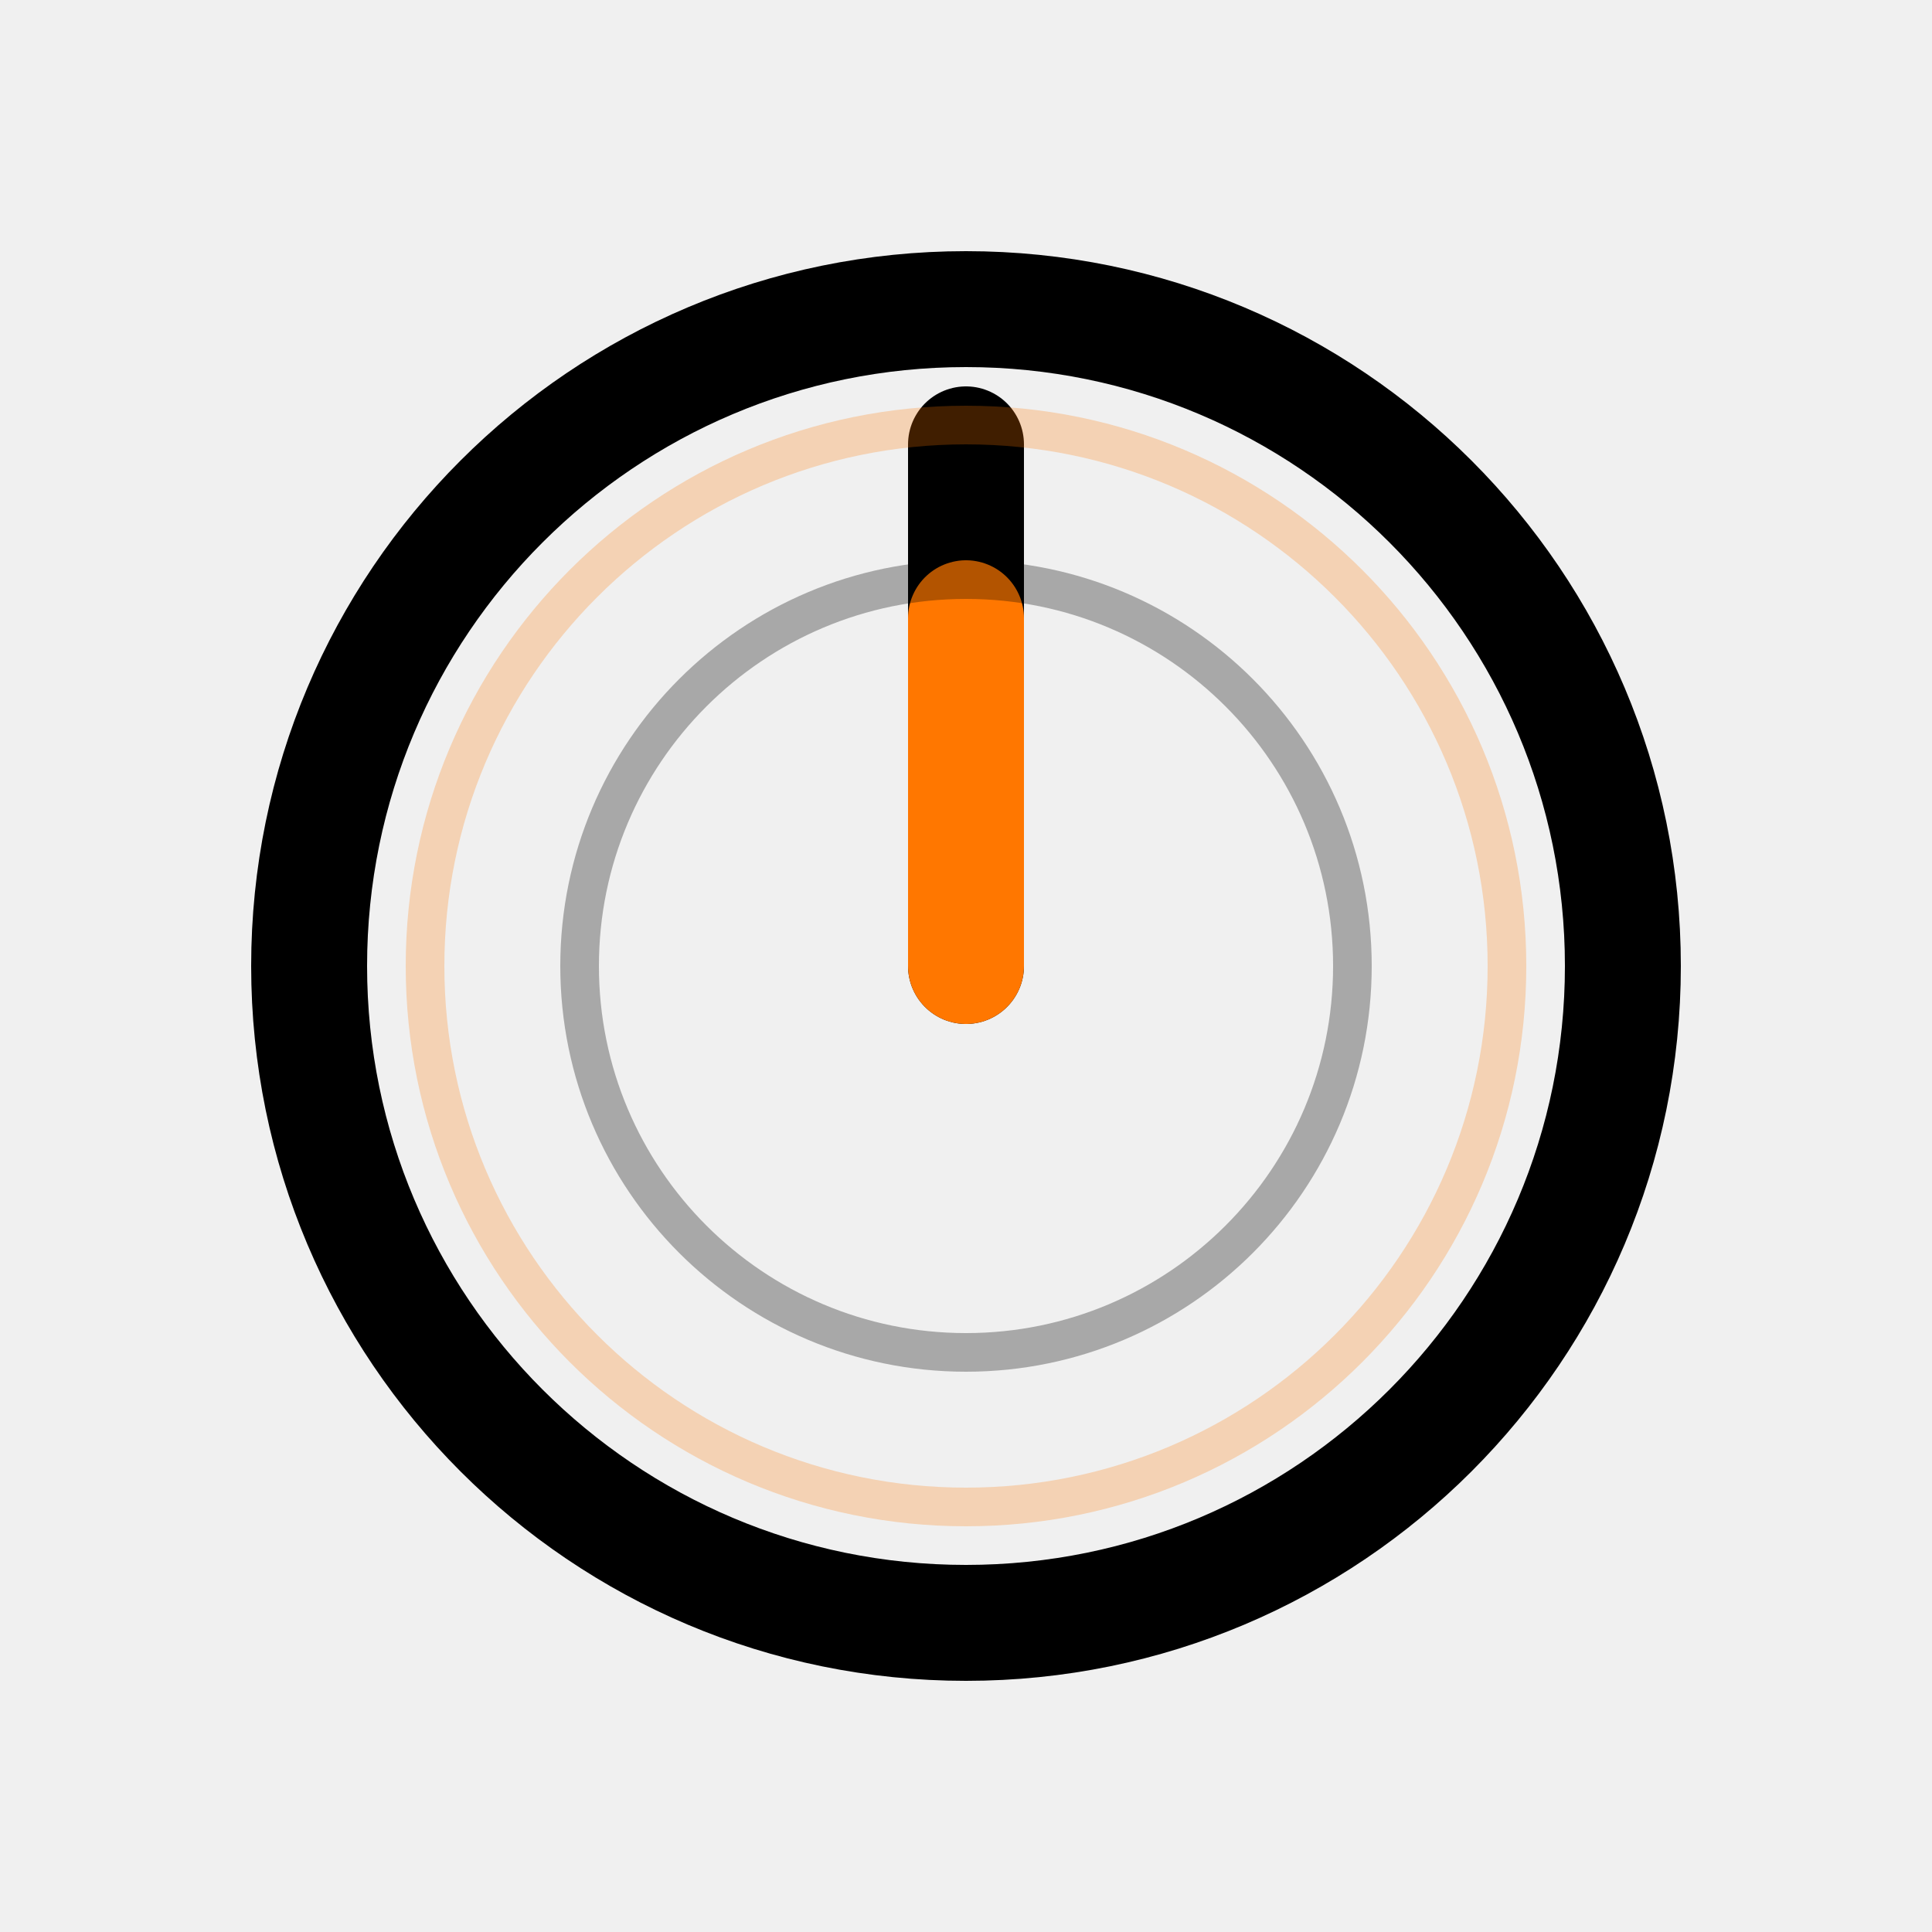
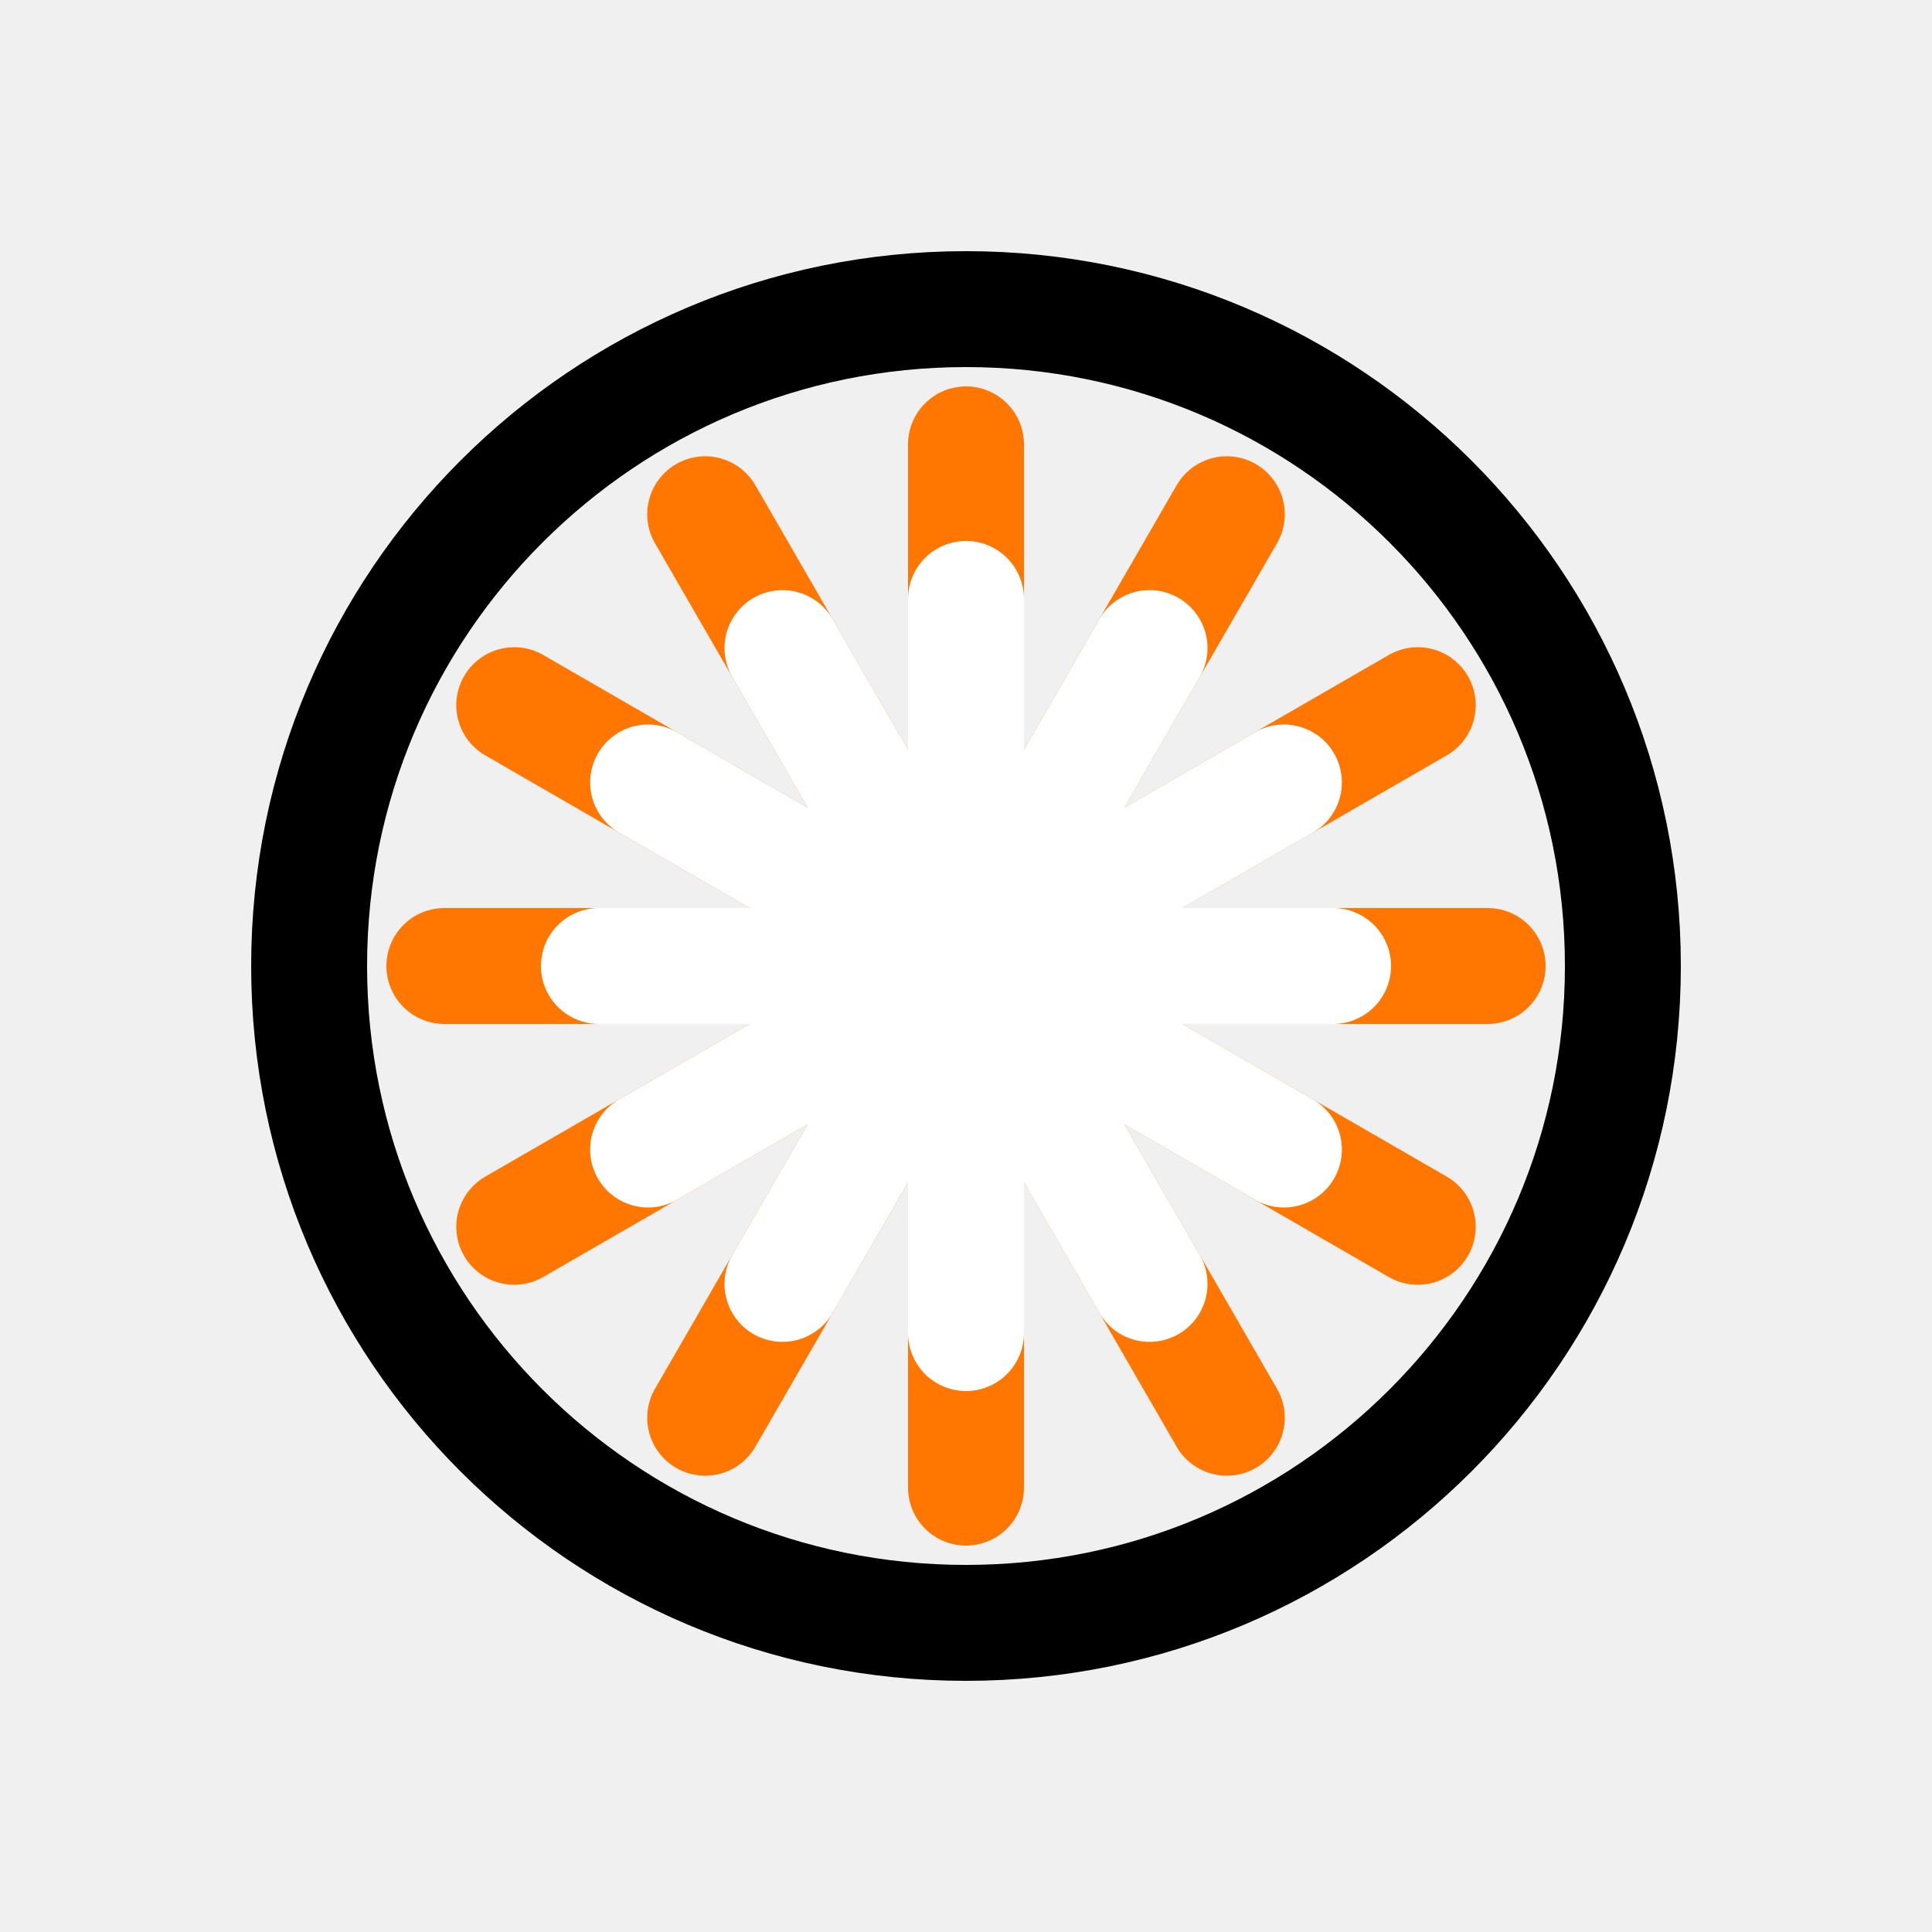
<svg xmlns="http://www.w3.org/2000/svg" height="1000" width="1000" version="1.1" id="h00m00" viewBox="0 0 1000 1000">
  <defs id="defs2067" />
  <g id="container" transform-origin="500 426">
    <circle style="fill:none;stroke:#000000;stroke-width:60" id="hour-alignment-circle" cx="500" cy="500" r="340" />
    <circle style="display:none;fill:#000000;stroke:#000000;stroke-width:60" id="solid-circle-frame" cx="500" cy="500" r="340" />
    <rect style="display:none;fill:none;stroke:#000000;stroke-width:60;stroke-linecap:round;stroke-linejoin:round;stroke-dasharray:none" id="rect-frame" width="680" height="680" x="159" y="159" rx="180" ry="180" />
-     <g id="minute-guide-group">
-       <path style="fill:none;stroke:#000000;stroke-width:60;stroke-linecap:round;stroke-linejoin:round;stroke-dasharray:none" d="M 500,500 L 500,230" id="minute-hand" />
-       <circle style="opacity:0.25;fill:none;stroke:#FF7700;stroke-width:20" id="minute-alignment-circle" cx="500" cy="500" r="280" />
-     </g>
-     <g id="hour-guide-group">
-       <path style="fill:none;stroke:#FF7700;stroke-width:60;stroke-linecap:round;stroke-linejoin:round;stroke-dasharray:none" d="M 500,500 l 0,-180" id="hour-hand" />
-       <circle style="opacity:0.3;fill:none;stroke:#000000;stroke-width:20" id="circle2675" cx="500" cy="500" r="200" />
-     </g>
  </g>
-   <g transform="translate(500,500)">
- 
+   <g transform="translate(0,0)">
+     <path id="233:134" style="fill:none;stroke:#FF7700;stroke-width:60;stroke-linecap:round;stroke-linejoin:round" d="M 500,500 l 233.827,135.000" />
+     <path id="135:233" style="fill:none;stroke:#FF7700;stroke-width:60;stroke-linecap:round;stroke-linejoin:round" d="M 500,500 l 135.000,233.827" />
+     <path id="0:270" style="fill:none;stroke:#FF7700;stroke-width:60;stroke-linecap:round;stroke-linejoin:round" d="M 500,500 l 0.000,270.000" />
+     <path id="-134:233" style="fill:none;stroke:#FF7700;stroke-width:60;stroke-linecap:round;stroke-linejoin:round" d="M 500,500 l -135.000,233.827" />
+     <path id="-233:134" style="fill:none;stroke:#FF7700;stroke-width:60;stroke-linecap:round;stroke-linejoin:round" d="M 500,500 l -233.827,135.000" />
+     <path id="-270:0" style="fill:none;stroke:#FF7700;stroke-width:60;stroke-linecap:round;stroke-linejoin:round" d="M 500,500 l -270.000,0.000" />
+     <path id="-233:-135" style="fill:none;stroke:#FF7700;stroke-width:60;stroke-linecap:round;stroke-linejoin:round" d="M 500,500 l -233.827,-135.000" />
+     <path id="-135:-233" style="fill:none;stroke:#FF7700;stroke-width:60;stroke-linecap:round;stroke-linejoin:round" d="M 500,500 l -135.000,-233.827" />
+     <path id="0:-270" style="fill:none;stroke:#FF7700;stroke-width:60;stroke-linecap:round;stroke-linejoin:round" d="M 500,500 l -0.000,-270.000" />
+     <path id="135:-233" style="fill:none;stroke:#FF7700;stroke-width:60;stroke-linecap:round;stroke-linejoin:round" d="M 500,500 l 135.000,-233.827" />
+     <path id="233:-135" style="fill:none;stroke:#FF7700;stroke-width:60;stroke-linecap:round;stroke-linejoin:round" d="M 500,500 l 233.827,-135.000" />
+     <path id="270:0" style="fill:none;stroke:#FF7700;stroke-width:60;stroke-linecap:round;stroke-linejoin:round" d="M 500,500 l 270.000,-0.000" />
+     <path id="164:94" style="fill:none;stroke:#FFFFFF;stroke-width:60;stroke-linecap:round;stroke-linejoin:round" d="M 500,500 l 164.545,95.000" />
+     <path id="95:164" style="fill:none;stroke:#FFFFFF;stroke-width:60;stroke-linecap:round;stroke-linejoin:round" d="M 500,500 l 95.000,164.545" />
+     <path id="0:190" style="fill:none;stroke:#FFFFFF;stroke-width:60;stroke-linecap:round;stroke-linejoin:round" d="M 500,500 l 0.000,190.000" />
+     <path id="-94:164" style="fill:none;stroke:#FFFFFF;stroke-width:60;stroke-linecap:round;stroke-linejoin:round" d="M 500,500 l -95.000,164.545" />
+     <path id="-164:94" style="fill:none;stroke:#FFFFFF;stroke-width:60;stroke-linecap:round;stroke-linejoin:round" d="M 500,500 l -164.545,95.000" />
+     <path id="-190:0" style="fill:none;stroke:#FFFFFF;stroke-width:60;stroke-linecap:round;stroke-linejoin:round" d="M 500,500 l -190.000,0.000" />
+     <path id="-164:-95" style="fill:none;stroke:#FFFFFF;stroke-width:60;stroke-linecap:round;stroke-linejoin:round" d="M 500,500 l -164.545,-95.000" />
+     <path id="-95:-164" style="fill:none;stroke:#FFFFFF;stroke-width:60;stroke-linecap:round;stroke-linejoin:round" d="M 500,500 l -95.000,-164.545" />
+     <path id="0:-190" style="fill:none;stroke:#FFFFFF;stroke-width:60;stroke-linecap:round;stroke-linejoin:round" d="M 500,500 l -0.000,-190.000" />
+     <path id="95:-164" style="fill:none;stroke:#FFFFFF;stroke-width:60;stroke-linecap:round;stroke-linejoin:round" d="M 500,500 l 95.000,-164.545" />
+     <path id="164:-95" style="fill:none;stroke:#FFFFFF;stroke-width:60;stroke-linecap:round;stroke-linejoin:round" d="M 500,500 l 164.545,-95.000" />
+     <path id="190:0" style="fill:none;stroke:#FFFFFF;stroke-width:60;stroke-linecap:round;stroke-linejoin:round" d="M 500,500 l 190.000,-0.000" />
  </g>
</svg>
